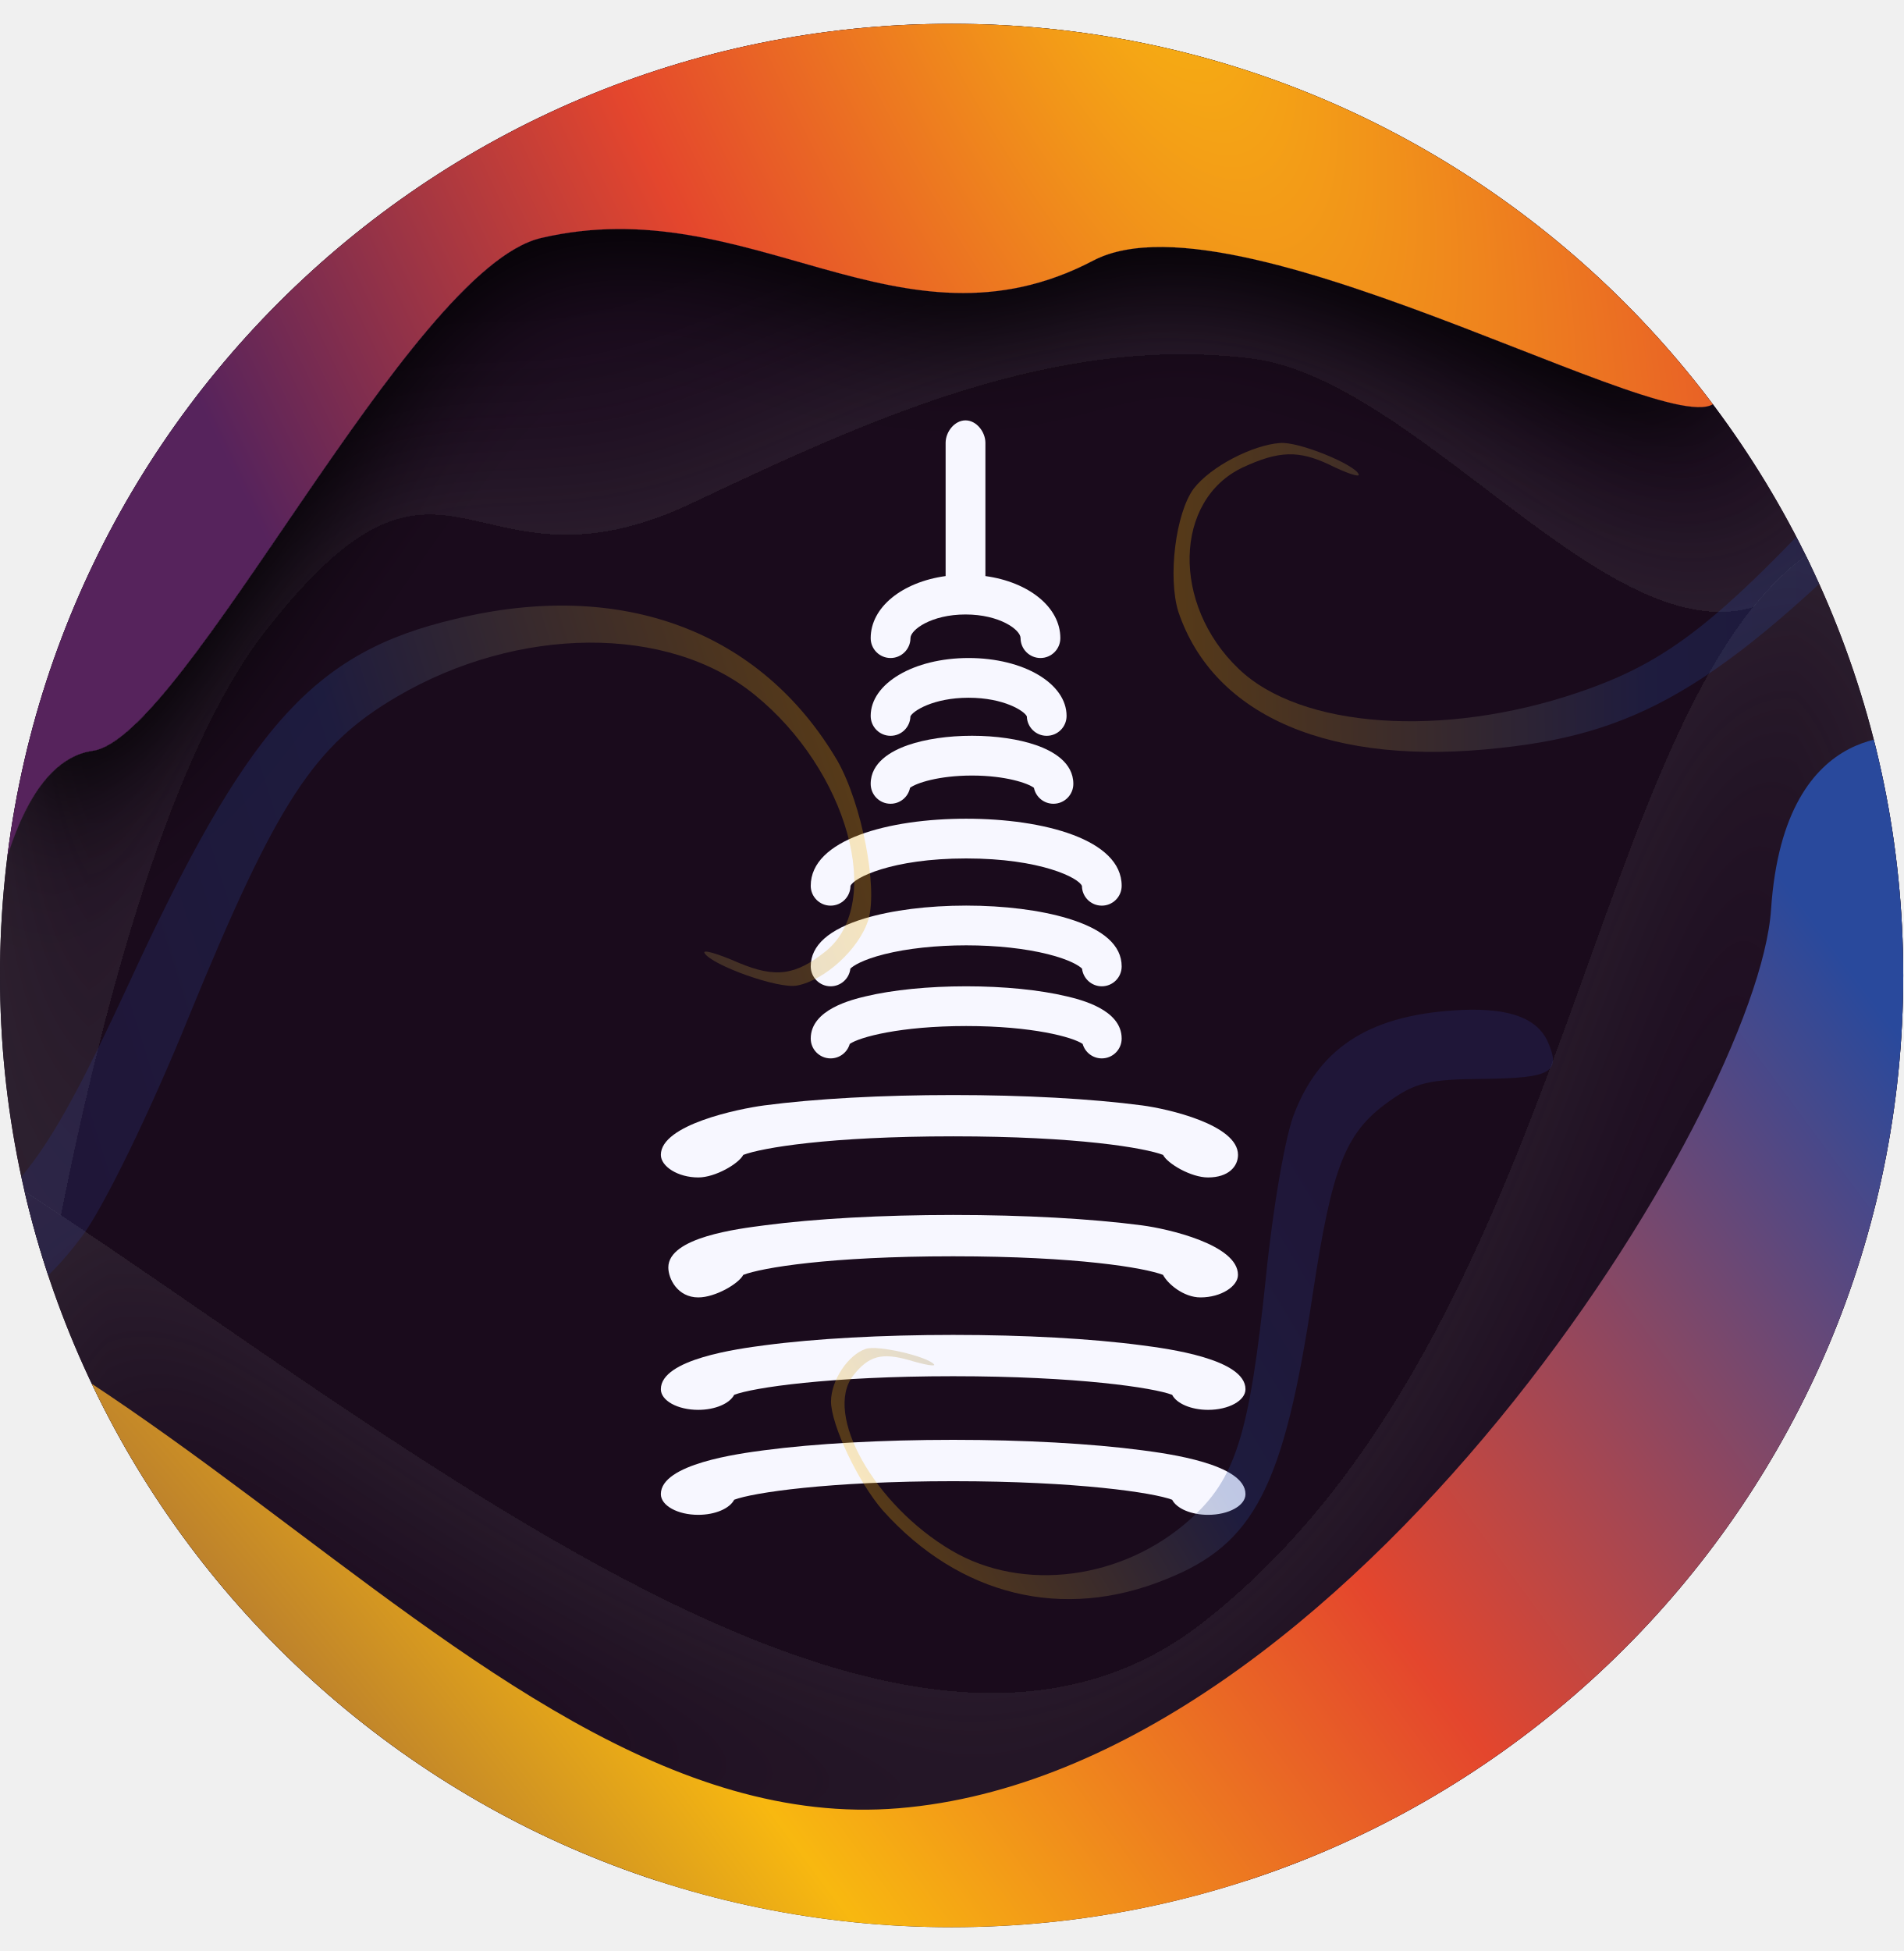
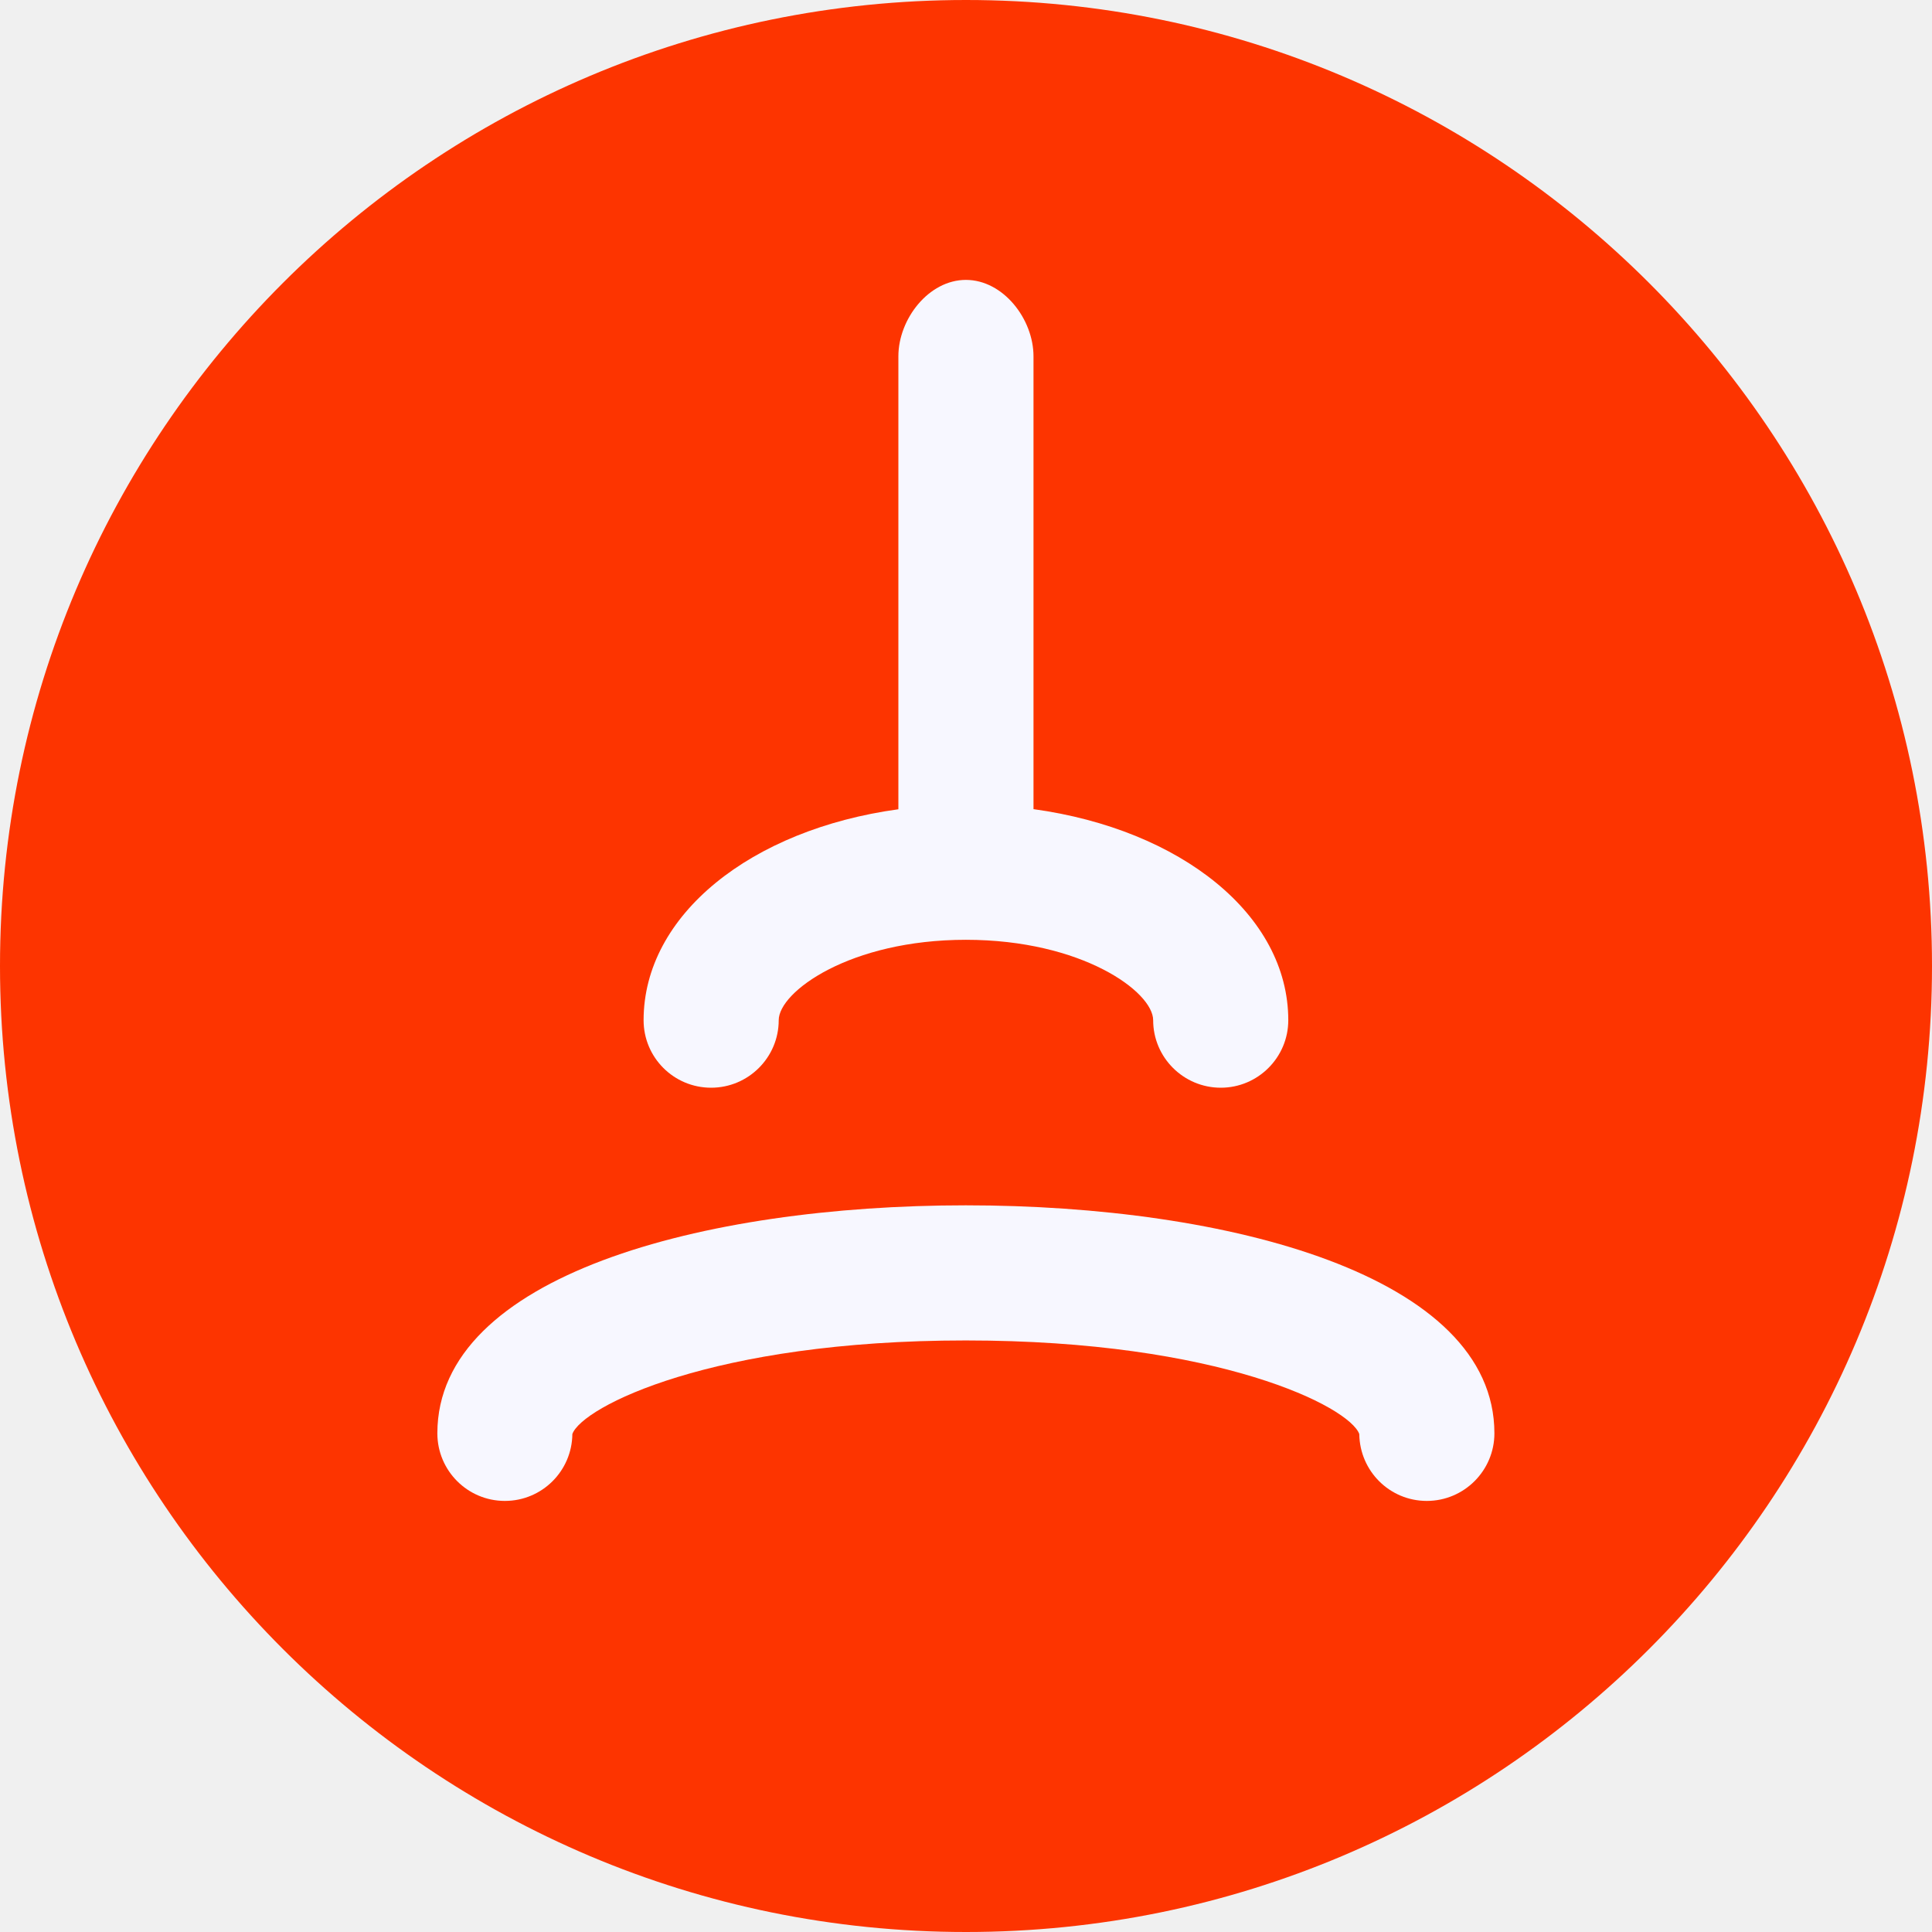
- <svg xmlns="http://www.w3.org/2000/svg" width="40" height="41" viewBox="0 0 40 41" fill="none">
-   <g clip-path="url(#clip0_392_1181)">
-     <rect y="0.5" width="40" height="40" rx="20" fill="#1A0B1C" />
-     <g filter="url(#filter0_i_392_1181)">
-       <path d="M0 0.5H40.327C40.327 0.5 39.82 10.918 37.5 12.444C34.339 14.525 30.039 7.974 26.282 7.523C22.174 7.029 18.354 8.757 14.544 10.563C9.832 12.795 9.444 8.278 5.556 13.278C1.667 18.278 0 33.556 0 33.556V0.5Z" fill="#1C0C1F" />
-     </g>
-     <g filter="url(#filter1_d_392_1181)">
-       <path d="M-6.75321e-05 0.5L33.055 -0.611C33.055 -0.611 36.111 5.222 36.111 8.278C36.111 9.898 26.111 3.833 22.978 5.475C18.909 7.607 15.789 3.969 11.371 5.001C8.585 5.652 3.889 15.5 1.944 15.778C-0.647 16.148 -0.556 23.833 -0.556 23.833L-6.75321e-05 0.5Z" fill="url(#paint0_radial_392_1181)" />
-     </g>
-     <g filter="url(#filter2_i_392_1181)">
-       <path d="M-5 21.889C3.889 25.778 17.494 40.187 25.278 34.111C33.062 28.036 33.359 14.875 38.056 11.611C41.508 9.212 40 12.444 40 12.444L45.675 39.522H-12.131H-30C-30 39.522 -10.323 19.56 -5 21.889Z" fill="#1C0C1F" />
-     </g>
-     <path d="M-10 25.5C1.778 24.007 9.407 38.784 18.889 38C28.371 37.216 36.945 23.278 37.222 19.111C37.5 14.944 40.278 15.5 40.278 15.5L40.835 40.555H-24.444C-24.444 40.555 -16.298 26.298 -10 25.5Z" fill="url(#paint1_radial_392_1181)" />
-     <path d="M17.456 22.242C17.648 22.242 17.809 22.114 17.859 21.938C18.064 21.795 18.917 21.562 20.306 21.562C21.696 21.562 22.548 21.795 22.754 21.938C22.804 22.114 22.965 22.242 23.156 22.242C23.387 22.242 23.574 22.055 23.574 21.825C23.574 21.213 22.704 21.006 22.419 20.938C21.849 20.802 21.099 20.727 20.306 20.727C19.514 20.727 18.764 20.802 18.194 20.938C17.909 21.006 17.039 21.213 17.039 21.825C17.039 22.055 17.226 22.242 17.456 22.242Z" fill="#F7F7FF" />
-     <path d="M14.674 31.834C15.033 31.834 15.336 31.7 15.43 31.517C15.816 31.369 17.42 31.127 20.032 31.127C22.644 31.127 24.247 31.369 24.635 31.517C24.728 31.7 25.031 31.834 25.391 31.834C25.825 31.834 26.176 31.639 26.176 31.399C26.176 30.764 24.541 30.548 24.003 30.477C22.933 30.336 21.522 30.258 20.032 30.258C18.541 30.258 17.131 30.336 16.061 30.477C15.524 30.548 13.889 30.764 13.889 31.399C13.889 31.639 14.24 31.834 14.674 31.834Z" fill="#F7F7FF" />
-     <path d="M14.674 29.628C15.033 29.628 15.336 29.494 15.43 29.312C15.816 29.163 17.42 28.921 20.032 28.921C22.644 28.921 24.247 29.163 24.635 29.312C24.728 29.494 25.031 29.628 25.391 29.628C25.825 29.628 26.176 29.434 26.176 29.194C26.176 28.558 24.541 28.342 24.003 28.272C22.933 28.13 21.522 28.053 20.032 28.053C18.541 28.053 17.131 28.13 16.061 28.272C15.524 28.343 13.889 28.558 13.889 29.194C13.889 29.434 14.24 29.628 14.674 29.628Z" fill="#F7F7FF" />
-     <path d="M14.676 27.265C15.036 27.265 15.528 26.974 15.621 26.791C16.008 26.643 17.42 26.401 20.032 26.401C22.644 26.401 24.056 26.643 24.443 26.791C24.536 26.974 24.871 27.265 25.231 27.265C25.665 27.265 26.018 27.031 26.018 26.791C26.018 26.155 24.54 25.822 24.003 25.751C22.933 25.61 21.522 25.532 20.032 25.532C18.541 25.532 17.131 25.61 16.061 25.751C15.523 25.822 14.046 25.999 14.046 26.635C14.046 26.875 14.242 27.265 14.676 27.265Z" fill="#F7F7FF" />
-     <path d="M14.676 24.744C15.036 24.744 15.528 24.453 15.621 24.27C16.008 24.122 17.42 23.88 20.032 23.88C22.644 23.88 24.056 24.122 24.444 24.27C24.537 24.453 25.029 24.744 25.389 24.744C25.822 24.744 26.019 24.51 26.019 24.27C26.019 23.635 24.541 23.301 24.003 23.23C22.933 23.089 21.522 23.012 20.032 23.012C18.541 23.012 17.131 23.089 16.061 23.23C15.524 23.301 13.889 23.635 13.889 24.27C13.889 24.51 14.243 24.744 14.676 24.744Z" fill="#F7F7FF" />
-     <path d="M17.457 20.727C17.672 20.727 17.849 20.564 17.872 20.356C17.926 20.3 18.123 20.169 18.589 20.052C19.067 19.932 19.677 19.866 20.307 19.866C20.937 19.866 21.547 19.932 22.024 20.052C22.49 20.169 22.688 20.3 22.741 20.356C22.765 20.564 22.942 20.727 23.156 20.727C23.387 20.727 23.574 20.54 23.574 20.309C23.574 19.867 23.193 19.528 22.442 19.301C21.866 19.127 21.108 19.031 20.306 19.031C19.505 19.031 18.747 19.127 18.171 19.301C17.42 19.528 17.039 19.867 17.039 20.309C17.04 20.54 17.227 20.727 17.457 20.727Z" fill="#F7F7FF" />
-     <path d="M17.456 19.032C17.686 19.032 17.872 18.848 17.874 18.619C17.934 18.452 18.736 18.04 20.306 18.04C21.877 18.04 22.678 18.452 22.739 18.619C22.741 18.848 22.927 19.032 23.156 19.032C23.387 19.032 23.574 18.845 23.574 18.615C23.574 17.641 21.933 17.205 20.306 17.205C18.68 17.205 17.039 17.641 17.039 18.615C17.039 18.845 17.226 19.032 17.456 19.032Z" fill="#F7F7FF" />
-     <path d="M18.716 16.891C18.919 16.891 19.088 16.747 19.126 16.556C19.252 16.458 19.723 16.298 20.428 16.298C21.132 16.298 21.604 16.459 21.73 16.556C21.768 16.747 21.937 16.891 22.14 16.891C22.37 16.891 22.558 16.704 22.558 16.473C22.558 16.025 22.132 15.783 21.775 15.659C21.409 15.532 20.931 15.462 20.428 15.462C19.926 15.462 19.448 15.532 19.081 15.659C18.725 15.783 18.299 16.025 18.299 16.473C18.299 16.704 18.486 16.891 18.716 16.891Z" fill="#F7F7FF" />
-     <path d="M18.717 15.463C18.944 15.463 19.129 15.281 19.134 15.055C19.182 14.943 19.615 14.663 20.357 14.663C21.1 14.663 21.532 14.943 21.581 15.055C21.586 15.281 21.771 15.463 21.998 15.463C22.229 15.463 22.416 15.276 22.416 15.045C22.416 14.363 21.512 13.828 20.357 13.828C19.204 13.828 18.299 14.363 18.299 15.045C18.299 15.276 18.486 15.463 18.717 15.463Z" fill="#F7F7FF" />
-     <path d="M18.717 13.828C18.947 13.828 19.135 13.64 19.135 13.41C19.135 13.235 19.574 12.913 20.292 12.913C21.01 12.913 21.449 13.235 21.449 13.41C21.449 13.64 21.637 13.828 21.867 13.828C22.098 13.828 22.285 13.64 22.285 13.41C22.285 12.759 21.62 12.231 20.71 12.106V9.306C20.71 9.076 20.522 8.834 20.292 8.834C20.061 8.834 19.874 9.076 19.874 9.306V12.106C18.964 12.231 18.299 12.759 18.299 13.411C18.299 13.641 18.486 13.828 18.717 13.828Z" fill="#F7F7FF" />
-     <path opacity="0.27" d="M16.756 20.71C16.371 20.793 14.957 20.283 14.807 20.029C14.757 19.944 15.082 20.039 15.527 20.234C16.293 20.554 16.718 20.504 17.362 19.984C18.59 18.978 17.817 16.182 15.854 14.596C14.04 13.123 10.893 13.145 8.342 14.641C6.606 15.659 5.826 16.83 3.967 21.37C3.166 23.35 2.154 25.427 1.707 26.003C0.323 27.869 -1.529 28.585 -4.292 28.381C-5.744 28.264 -6.489 27.874 -6.607 27.145C-6.75 26.231 -6.391 26.106 -4.367 26.316C-2.646 26.503 -2.221 26.454 -1.219 25.98C0.331 25.242 1.014 24.328 2.681 20.727C5.195 15.261 6.577 13.709 9.573 13.007C13.061 12.158 15.998 13.257 17.603 15.993C18.111 16.893 18.45 18.633 18.253 19.319C18.062 19.944 17.332 20.6 16.756 20.71Z" fill="url(#paint2_linear_392_1181)" />
-     <path opacity="0.27" d="M18.192 28.348C18.433 28.258 19.478 28.502 19.628 28.669C19.678 28.724 19.442 28.684 19.107 28.583C18.532 28.42 18.258 28.49 17.93 28.909C17.307 29.718 18.373 31.625 19.995 32.582C21.497 33.471 23.595 33.199 25.005 31.936C25.965 31.076 26.256 30.188 26.606 26.837C26.752 25.377 27.02 23.831 27.206 23.389C27.763 21.961 28.86 21.305 30.745 21.223C31.739 21.186 32.313 21.4 32.535 21.904C32.81 22.536 32.595 22.654 31.202 22.672C30.015 22.68 29.741 22.75 29.164 23.166C28.274 23.812 27.997 24.512 27.591 27.185C26.985 31.242 26.367 32.448 24.504 33.188C22.34 34.071 20.162 33.537 18.552 31.74C18.037 31.148 17.468 29.95 17.465 29.45C17.47 28.994 17.829 28.472 18.192 28.348Z" fill="url(#paint3_linear_392_1181)" />
-     <path opacity="0.27" d="M26.901 9.31C27.29 9.273 28.486 9.765 28.556 9.97C28.579 10.039 28.299 9.943 27.932 9.762C27.296 9.462 26.879 9.47 26.121 9.822C24.673 10.504 24.616 12.699 26.029 14.052C27.332 15.309 30.322 15.518 33.162 14.555C35.096 13.899 36.166 13.06 39.211 9.718C40.529 8.26 42.075 6.743 42.662 6.334C44.5 5.005 46.458 4.589 49.02 4.943C50.363 5.136 50.959 5.488 50.865 6.054C50.743 6.763 50.367 6.834 48.508 6.529C46.929 6.262 46.512 6.27 45.428 6.561C43.751 7.015 42.846 7.665 40.248 10.302C36.321 14.305 34.572 15.394 31.534 15.717C27.988 16.118 25.514 15.067 24.766 12.858C24.539 12.133 24.709 10.778 25.089 10.267C25.447 9.803 26.324 9.352 26.901 9.31Z" fill="url(#paint4_linear_392_1181)" />
-   </g>
+ <svg xmlns="http://www.w3.org/2000/svg" width="20" height="20" viewBox="0 0 16 16" fill="none">
+   <rect width="16" height="16" rx="8" fill="url(#paint0_linear_92_6441)" />
+   <path d="M4.181 12.43C4.488 12.43 4.737 12.183 4.74 11.876C4.821 11.652 5.894 11.101 7.998 11.101C10.102 11.101 11.176 11.652 11.257 11.876C11.261 12.183 11.509 12.43 11.816 12.43C12.125 12.43 12.376 12.179 12.376 11.87C12.376 10.566 10.178 9.982 7.998 9.982C5.82 9.982 3.622 10.566 3.622 11.87C3.622 12.179 3.872 12.43 4.181 12.43Z" fill="#F7F7FF" />
+   <path d="M5.889 9.008C6.198 9.008 6.449 8.757 6.449 8.449C6.449 8.214 7.038 7.783 7.999 7.783C8.961 7.783 9.55 8.214 9.55 8.449C9.55 8.757 9.801 9.008 10.11 9.008C10.418 9.008 10.669 8.757 10.669 8.449C10.669 7.577 9.779 6.869 8.559 6.701V2.951C8.559 2.642 8.308 2.318 7.999 2.318C7.691 2.318 7.44 2.642 7.44 2.951V6.702C6.22 6.869 5.33 7.577 5.33 8.449C5.33 8.758 5.58 9.008 5.889 9.008Z" fill="#F7F7FF" />
  <defs>
-     <filter id="filter0_i_392_1181" x="0" y="0.039" width="40.327" height="33.516" filterUnits="userSpaceOnUse" color-interpolation-filters="sRGB">
-       <feFlood flood-opacity="0" result="BackgroundImageFix" />
-       <feBlend mode="normal" in="SourceGraphic" in2="BackgroundImageFix" result="shape" />
-       <feColorMatrix in="SourceAlpha" type="matrix" values="0 0 0 0 0 0 0 0 0 0 0 0 0 0 0 0 0 0 127 0" result="hardAlpha" />
-       <feOffset dy="-0.461" />
-       <feGaussianBlur stdDeviation="1.972" />
-       <feComposite in2="hardAlpha" operator="arithmetic" k2="-1" k3="1" />
-       <feColorMatrix type="matrix" values="0 0 0 0 0.421 0 0 0 0 0.416 0 0 0 0 0.416 0 0 0 0.25 0" />
-       <feBlend mode="normal" in2="shape" result="effect1_innerShadow_392_1181" />
-     </filter>
-     <filter id="filter1_d_392_1181" x="-3.065" y="-2.557" width="41.686" height="29.463" filterUnits="userSpaceOnUse" color-interpolation-filters="sRGB">
-       <feFlood flood-opacity="0" result="BackgroundImageFix" />
-       <feColorMatrix in="SourceAlpha" type="matrix" values="0 0 0 0 0 0 0 0 0 0 0 0 0 0 0 0 0 0 127 0" result="hardAlpha" />
-       <feOffset dy="0.563" />
-       <feGaussianBlur stdDeviation="1.255" />
-       <feComposite in2="hardAlpha" operator="out" />
-       <feColorMatrix type="matrix" values="0 0 0 0 0 0 0 0 0 0 0 0 0 0 0 0 0 0 1 0" />
-       <feBlend mode="normal" in2="BackgroundImageFix" result="effect1_dropShadow_392_1181" />
-       <feBlend mode="normal" in="SourceGraphic" in2="effect1_dropShadow_392_1181" result="shape" />
-     </filter>
-     <filter id="filter2_i_392_1181" x="-30" y="10.725" width="75.675" height="29.356" filterUnits="userSpaceOnUse" color-interpolation-filters="sRGB">
-       <feFlood flood-opacity="0" result="BackgroundImageFix" />
-       <feBlend mode="normal" in="SourceGraphic" in2="BackgroundImageFix" result="shape" />
-       <feColorMatrix in="SourceAlpha" type="matrix" values="0 0 0 0 0 0 0 0 0 0 0 0 0 0 0 0 0 0 127 0" result="hardAlpha" />
-       <feOffset dy="0.559" />
-       <feGaussianBlur stdDeviation="2.391" />
-       <feComposite in2="hardAlpha" operator="arithmetic" k2="-1" k3="1" />
-       <feColorMatrix type="matrix" values="0 0 0 0 0.421 0 0 0 0 0.416 0 0 0 0 0.416 0 0 0 0.25 0" />
-       <feBlend mode="normal" in2="shape" result="effect1_innerShadow_392_1181" />
-     </filter>
-     <radialGradient id="paint0_radial_392_1181" cx="0" cy="0" r="1" gradientUnits="userSpaceOnUse" gradientTransform="translate(23.4796 -2.64939) rotate(155.386) scale(22.1932 59.9002)">
-       <stop stop-color="#F8B810" />
-       <stop offset="0.516" stop-color="#E4462D" />
-       <stop offset="1" stop-color="#56235C" />
-     </radialGradient>
-     <radialGradient id="paint1_radial_392_1181" cx="0" cy="0" r="1" gradientUnits="userSpaceOnUse" gradientTransform="translate(4.75561 50.0999) rotate(-36.6656) scale(44.8803 199.038)">
-       <stop stop-color="#56235C" />
-       <stop offset="0.369" stop-color="#F8B810" />
-       <stop offset="0.65" stop-color="#E4462D" />
-       <stop offset="1" stop-color="#29499C" />
-     </radialGradient>
-     <linearGradient id="paint2_linear_392_1181" x1="1.44" y1="25.035" x2="19.579" y2="19.306" gradientUnits="userSpaceOnUse">
-       <stop stop-color="#2C3384" />
-       <stop offset="0.432" stop-color="#29499C" />
-       <stop offset="0.959" stop-color="#F8B810" />
+     <linearGradient id="paint0_linear_92_6441" x1="1.19209e-07" y1="8" x2="24.023" y2="8" gradientUnits="userSpaceOnUse">
+       <stop stop-color="#FD3400" />
+       <stop offset="1" stop-color="#FD3400" />
    </linearGradient>
-     <linearGradient id="paint3_linear_392_1181" x1="27.574" y1="24.048" x2="17.058" y2="30.361" gradientUnits="userSpaceOnUse">
-       <stop stop-color="#2C3384" />
-       <stop offset="0.432" stop-color="#29499C" />
-       <stop offset="0.959" stop-color="#F8B810" />
-     </linearGradient>
-     <linearGradient id="paint4_linear_392_1181" x1="42.641" y1="7.093" x2="23.771" y2="7.499" gradientUnits="userSpaceOnUse">
-       <stop stop-color="#2C3384" />
-       <stop offset="0.432" stop-color="#29499C" />
-       <stop offset="0.959" stop-color="#F8B810" />
-     </linearGradient>
-     <clipPath id="clip0_392_1181">
-       <rect y="0.5" width="40" height="40" rx="20" fill="white" />
-     </clipPath>
  </defs>
</svg>
